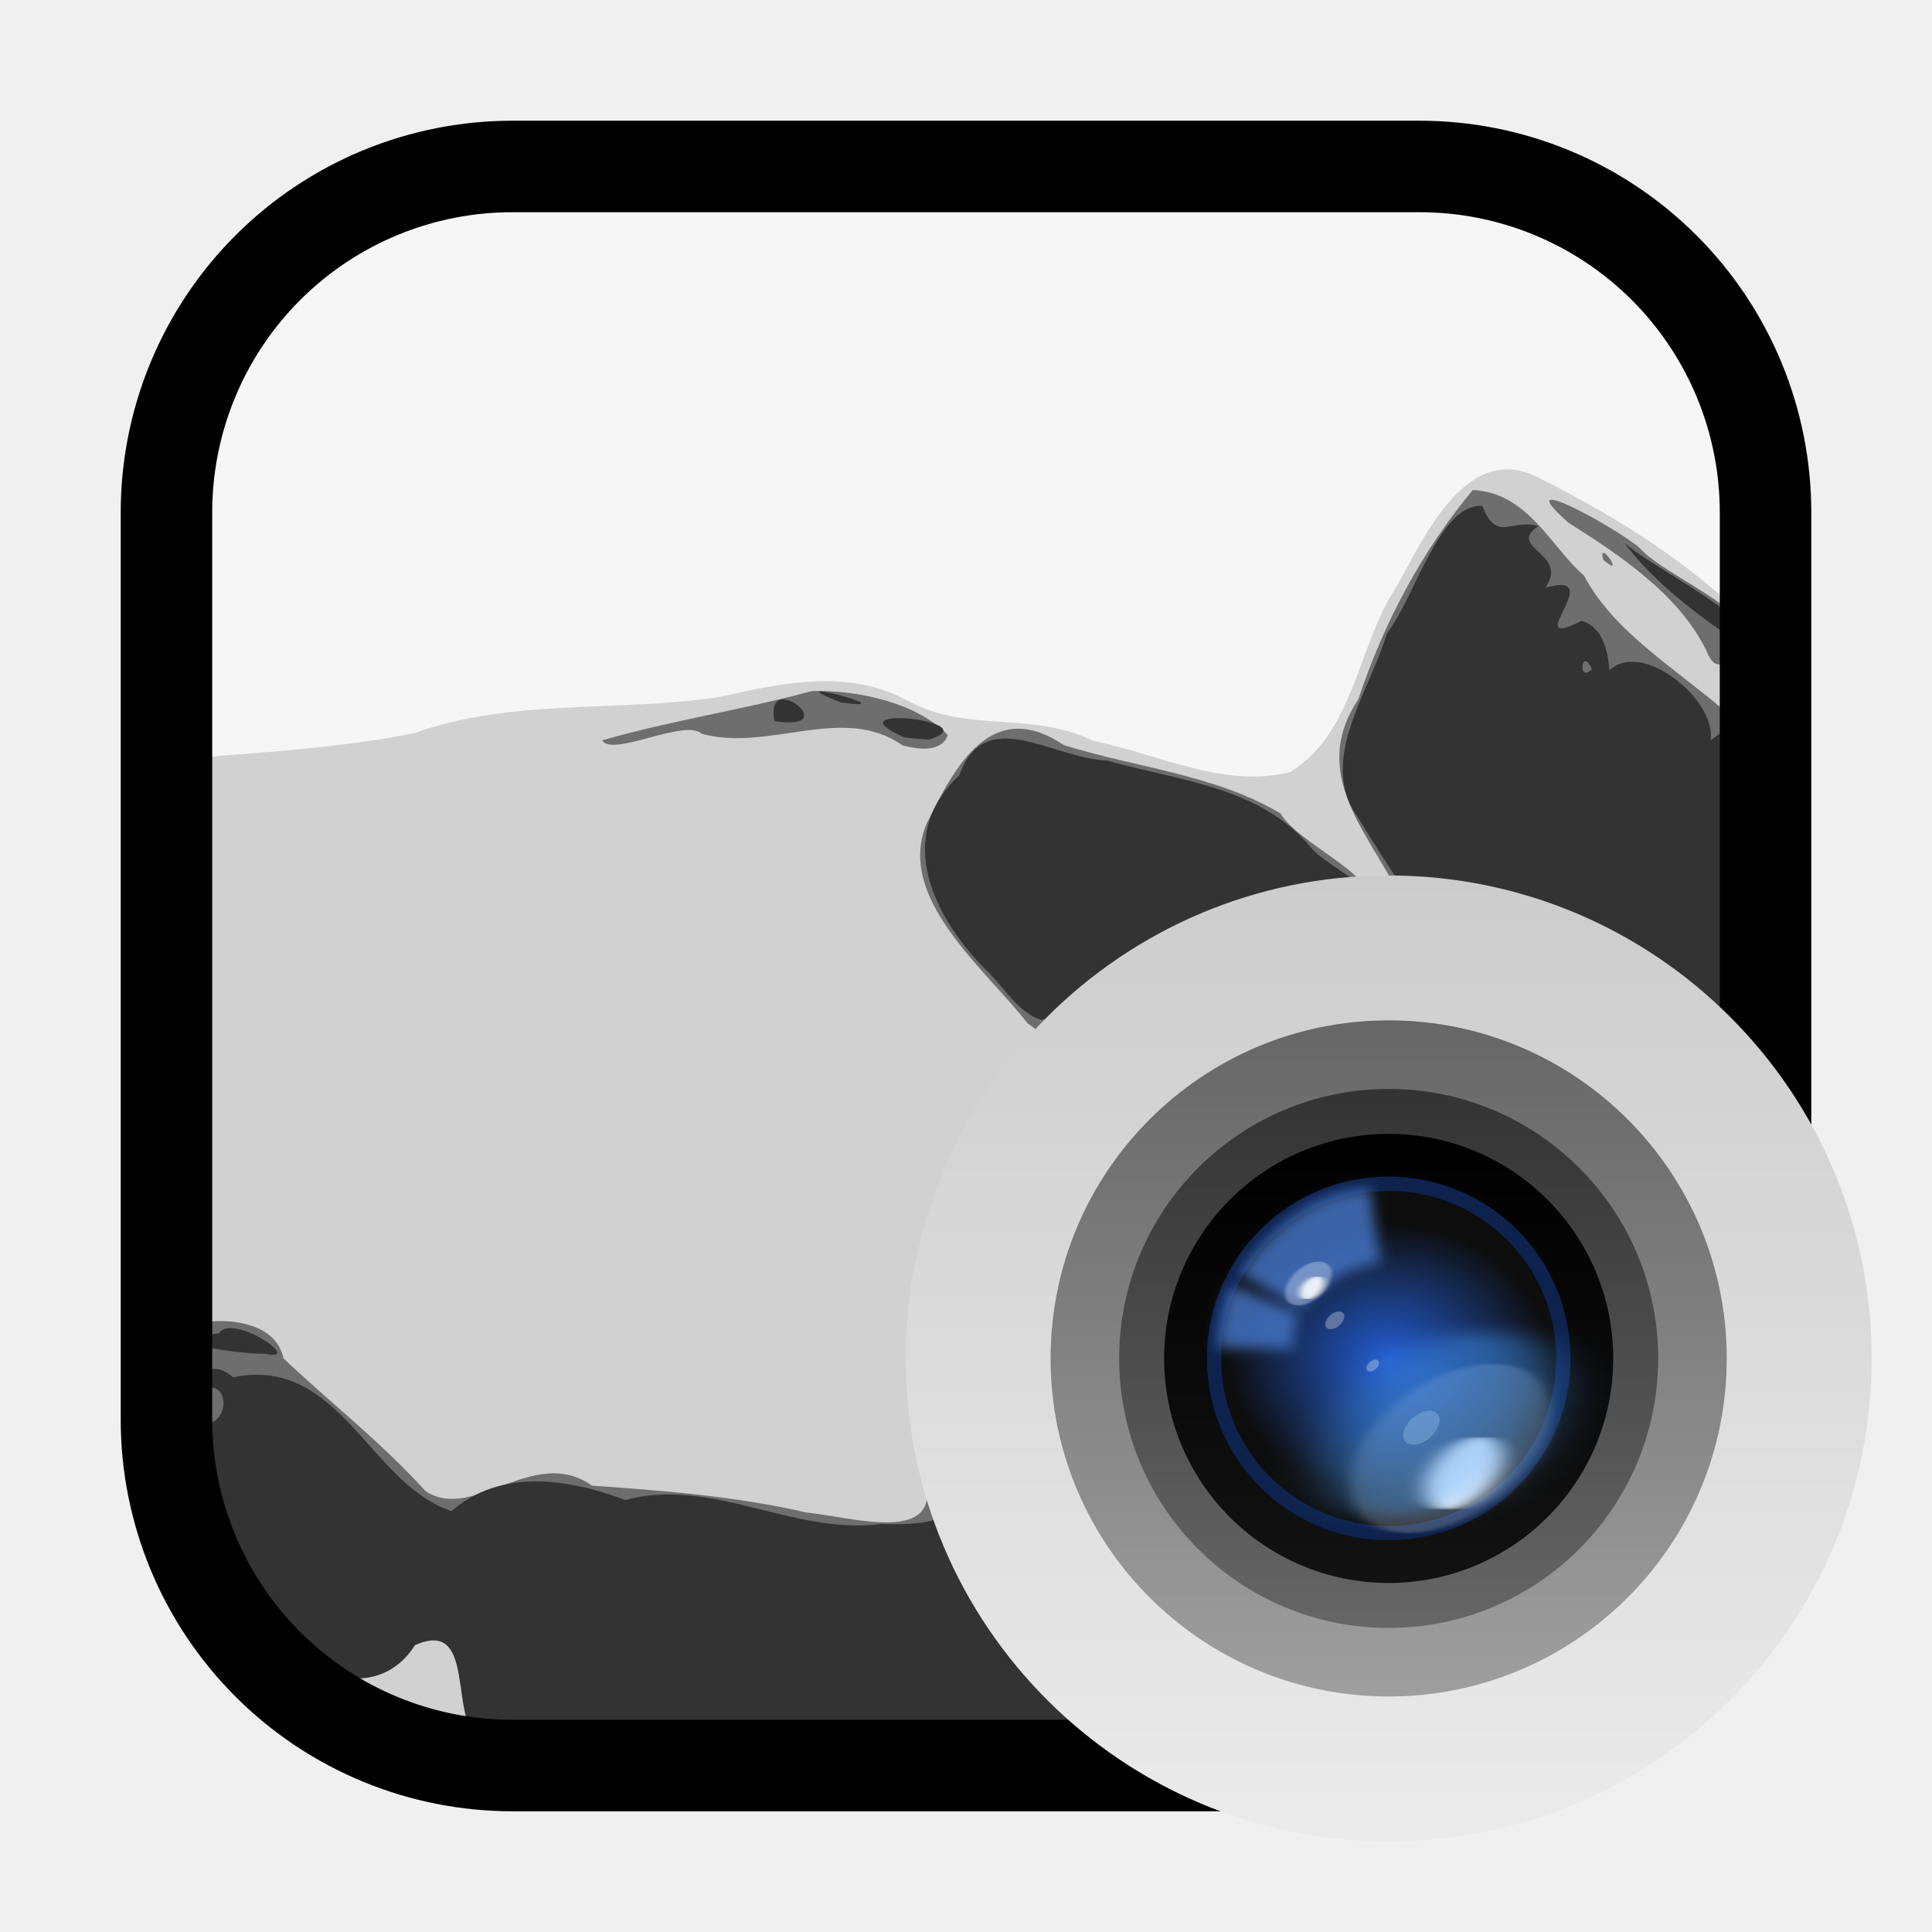
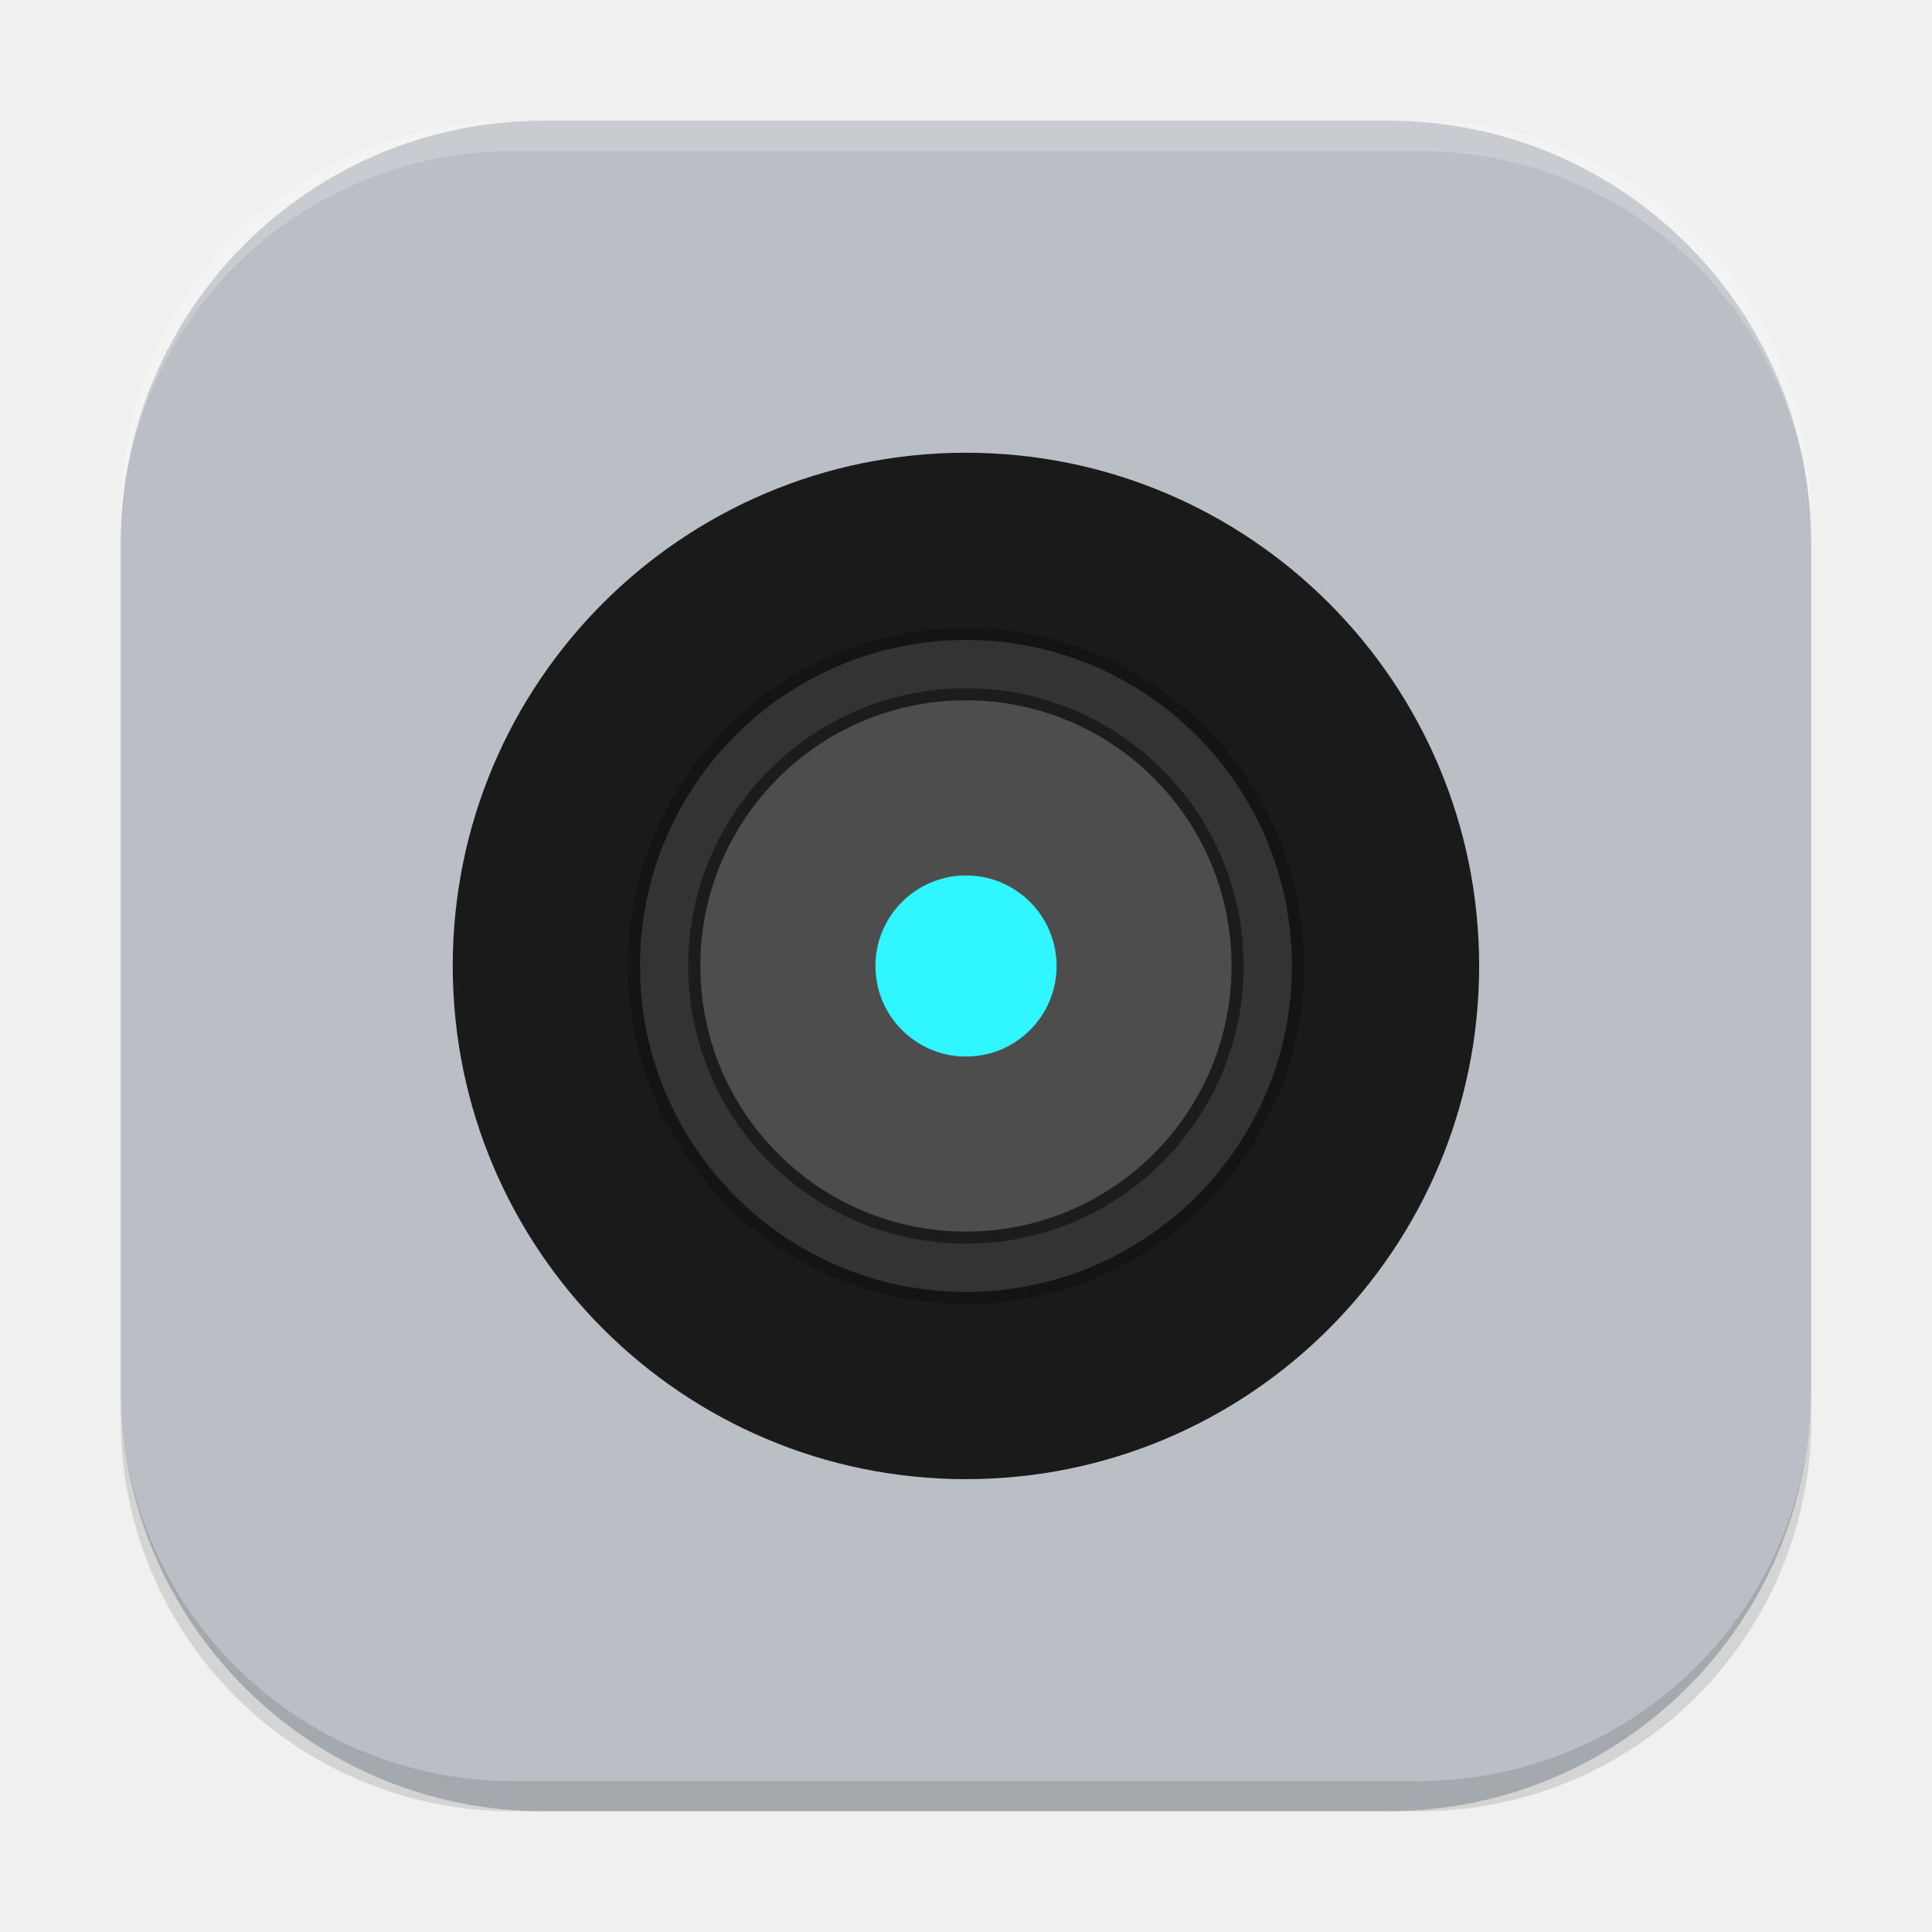
- <svg xmlns="http://www.w3.org/2000/svg" width="64" height="64" viewBox="0 0 16.933 16.933">
-   <defs>
-     <filter id="l" width="1.399" height="1.646" x="-.199" y="-.323" color-interpolation-filters="sRGB">
-       <feGaussianBlur stdDeviation="1.061" />
-     </filter>
-     <filter id="k" width="1.02" height="1.032" x="-.01" y="-.016" color-interpolation-filters="sRGB">
-       <feGaussianBlur stdDeviation=".03" />
-     </filter>
-     <filter id="i" width="1.108" height="1.174" x="-.054" y="-.087" color-interpolation-filters="sRGB">
-       <feGaussianBlur stdDeviation=".086" />
-     </filter>
-     <filter id="j" width="1.099" height="1.161" x="-.05" y="-.08" color-interpolation-filters="sRGB">
-       <feGaussianBlur stdDeviation=".762" />
-     </filter>
-     <filter id="n" width="1.399" height="1.646" x="-.199" y="-.323" color-interpolation-filters="sRGB">
-       <feGaussianBlur stdDeviation=".512" />
-     </filter>
-     <filter id="h" width="1.1" height="1.161" x="-.05" y="-.081" color-interpolation-filters="sRGB">
-       <feGaussianBlur stdDeviation=".128" />
-     </filter>
-     <filter id="m" width="1.389" height="1.631" x="-.195" y="-.315" color-interpolation-filters="sRGB">
-       <feGaussianBlur stdDeviation="2.988" />
-     </filter>
-     <filter id="f" width="1.219" height="1.26" x="-.11" y="-.13" color-interpolation-filters="sRGB">
-       <feGaussianBlur stdDeviation=".152" />
-     </filter>
-     <filter id="g" width="1.379" height="1.485" x="-.19" y="-.243" color-interpolation-filters="sRGB">
-       <feGaussianBlur stdDeviation=".152" />
-     </filter>
-     <linearGradient id="b" x1="8.467" x2="8.467" y1="280.6" y2="296.47" gradientTransform="translate(8.983 -96.719)scale(.37645)" gradientUnits="userSpaceOnUse">
-       <stop offset="0" stop-color="#666" />
-       <stop offset="1" stop-color="#9f9f9f" />
-     </linearGradient>
-     <linearGradient id="c" x1="8.467" x2="8.467" y1="282.18" y2="294.88" gradientTransform="translate(9.021 -95.424)scale(.37199)" gradientUnits="userSpaceOnUse">
-       <stop offset="0" stop-color="#333" />
-       <stop offset="1" stop-color="#666" />
-     </linearGradient>
-     <linearGradient id="d" x1="8.467" x2="8.467" y1="283.24" y2="293.82" gradientTransform="translate(9.021 -95.424)scale(.37199)" gradientUnits="userSpaceOnUse">
-       <stop offset="0" />
-       <stop offset="1" stop-color="#121212" />
-     </linearGradient>
-     <linearGradient id="a" x1="8.467" x2="8.467" y1="-2.92" y2="19.84" gradientTransform="translate(9.021 8.759)scale(.37199)" gradientUnits="userSpaceOnUse">
-       <stop offset="0" stop-color="#ccc" />
-       <stop offset="1" stop-color="#ebebeb" />
-     </linearGradient>
-     <radialGradient id="e" cx="-136.99" cy="198.65" r="38.5" gradientTransform="matrix(.03653 0 0 .03068 17.174 5.813)" gradientUnits="userSpaceOnUse">
-       <stop offset="0" stop-color="#2561db" stop-opacity=".941" />
-       <stop offset="1" stop-color="#0d0d0d" />
-     </radialGradient>
-   </defs>
-   <path fill="#f6f6f6" d="M4.63 1.555a3.2 3.2 0 0 0-3.073 3.193v7.422a3.2 3.2 0 0 0 3.208 3.2h7.404a3.2 3.2 0 0 0 3.208-3.21V4.758a3.2 3.2 0 0 0-3.073-3.202z" />
-   <path fill="#d1d1d1" d="M3.935 15.157c-1.015-.312-1.89-1.125-2.169-2.165-.115-2.01-.168-4.027-.18-6.04.04-.212-.106-.272.333-.327.574-.044 1.154-.088 1.707-.198.856-.306 1.774-.185 2.668-.316.566-.126 1.143-.257 1.676.038.522.277 1.066.08 1.615.345.564.113 1.147.422 1.725.272.568-.356.582-1.102.93-1.624.255-.455.626-1.298 1.269-.943.677.341 1.34.755 1.868 1.303-.012 2.368.031 4.737-.038 7.104-.048 1.258-1.074 2.366-2.266 2.678-1.318.149-2.65.065-3.974.089-1.637-.02-3.28.042-4.91-.12-.102.015-.173-.054-.254-.096" />
-   <path fill="#6e6e6e" d="M2.244 14.092c-.41-.442-.625-1.06-.653-1.66a4.6 4.6 0 0 0-.035-.763c.148-.13.85-.172.927.235.395.376.853.73 1.247 1.165.42.278.943-.41 1.46-.048.613.043 1.25.091 1.877.235.398.042 1.12.264 1.058-.225.377-.597.62.398 1.107.074.292.059.45.501.829.348.379.362 1.284.792 1.584.25.24-.082 1.016.195.705-.334-.541-.407-.367-.92.1-1.292.405-.48.902-.162 1.387-.394.288 0 .657-.19.863.095.32.17.586.624.02.565-.313.098-1.26.383-.562.554-.07.352.565.424.585.032.092-.268.243-.262.437-.29-.031-.61.318.036.048.276-.205 1.143-1.121 2.023-2.209 2.336-.421.19-.894.073-1.342.108zm8.984.81c.406-.241.16-.628-.23-.373-.71.091-.11.5.23.373m1.976-.29c.323.03.658-.373.143-.241-.35.017-1.2.387-.143.241m-.276-.935c-.094-.16-.063.148 0 0m1.722-.344c-.16-.04.08.228 0 0m.43-.485c-.167-.235-.273.28 0 0m-.744.178c.009-.189.137.191 0 0m.981-.73c.001-.156.148.142 0 0m-.079-1.413c-1.316-.574-1.995-1.864-2.901-2.886-.258-.628-.901-1.16-.432-1.868.219-.662.557-1.3 1.003-1.834.483.02.69.505.975.75.26.493.805.816 1.242 1.193.506.372.125 1.199.25 1.75.002.987.003 1.974-.01 2.96zM9.006 8.968c-.384-.49-1.159-1.102-.883-1.753.247-.5.566-1.11 1.201-.685.632.199 1.325.257 1.9.6.17.31 1.221.694.542.902-.881.339-1.756.693-2.64 1.025zM7.911 6.533c-.526-.368-1.165.059-1.759-.101-.145-.14-.785.208-.875.057.603-.174 1.23-.267 1.837-.432.4-.013.93.105 1.193.386-.056.158-.272.123-.396.09m7.388-.566c.063-.194.084.268 0 0m-.343-.264c-.237-.486-.743-.828-1.21-1.122-.559-.497.453.064.628.225.244.268 1.08.556.915.886-.119.04-.234.268-.333.011m-.903-.795c-.06-.206.21.178 0 0" />
-   <path fill="#333" d="M4.373 15.287c-.542.08-.108-1.147-.736-.868-.377.597-1.236.187-1.36-.399-.457-.366-.677-1.05-.65-1.596.378.247.45-.384.127-.243-.147.276-.04-.398.289-.11.936-.193 1.191.934 1.915 1.173.434-.38 1.036-.281 1.523-.097.756-.206 1.47.31 2.241.21.276.01.814-.009.433-.282.301-.588.393.255.747.13.46-.36.781.632 1.073.328.216-.036.821.61 1.302.496.349.08.535-.534.808-.162.725-.145.209-.719-.019-1.093.072-.592.734-1.088 1.325-.853.541-.239 1.25-.482 1.609.188-.086.359-1.137.259-1.16.711.293.365 1.154.717.863 1.275-.638.8-1.667 1.304-2.698 1.254l-6.199-.058zm8.587-1.577c.12-.33-.385.14 0 0m-9.556 1.31c-.526-.4.735.086.091.042zm11.514-1.589c.203-.713.102.608-.001 0zm-13.354-1.55c.073-.34.063.33 0 0m.76-.016c-.168.005-.998-.088-.405-.18.12-.183.76.259.405.18m12.77-1.261c-1.361-.822-2.377-2.102-3.194-3.442-.357-.497.11-1.108.255-1.61.249-.322.465-1.148.838-1.117.122.326.261.106.487.177-.277.194.277.234.064.54.571-.168-.243.577.317.289.236.068.234.386.247.433.283-.271.94.261.884.615.395-.309.42.002.383.308-.002 1.32.006 2.64-.01 3.959q-.138-.072-.271-.152m-1.141-4.738c-.09-.211-.134.129 0 0m-5.286 2.66c-.485-.474-.838-1.19-.26-1.73.227-.628.808-.15 1.296-.13.624.177 1.345.226 1.788.764.159.194.82.44.288.555-.886.305-1.746.703-2.65.955-.2-.062-.319-.272-.462-.414m-.741-2.063c-.68-.3.764-.141.215.019l-.096-.006zM6.789 6.32c-.097-.472.63.097 0 0m.584-.163c-.655-.254.622.086 0 0m7.865-.522c-.361-.245-.744-.531-1.005-.881.267.242 1.205.671 1.043.89l-.035-.008z" />
-   <path d="M4.498 1.058a3.433 3.433 0 0 0-3.44 3.44v7.937a3.433 3.433 0 0 0 3.44 3.44h7.937a3.433 3.433 0 0 0 3.44-3.44V4.498a3.433 3.433 0 0 0-3.44-3.44zm0 .802h7.937a2.63 2.63 0 0 1 2.638 2.638v7.937a2.63 2.63 0 0 1-2.638 2.638H4.498a2.63 2.63 0 0 1-2.638-2.638V4.498A2.63 2.63 0 0 1 4.498 1.86" />
-   <circle cx="12.171" cy="11.906" r="4.233" fill="url(#a)" />
-   <circle cx="12.171" cy="11.906" r="2.963" fill="url(#b)" />
-   <circle cx="12.171" cy="11.906" r="2.362" fill="url(#c)" />
-   <circle cx="12.171" cy="11.906" r="1.968" fill="url(#d)" />
-   <circle cx="12.171" cy="11.906" r="1.531" fill="url(#e)" stroke="#0d224d" stroke-linecap="round" stroke-linejoin="round" stroke-width=".125" />
-   <path fill="#4678cc" d="m4.945 6.47 1.464.81s.458-.477.772-.686c.348-.23 1.105-.416 1.093-.36l-.241-1.762S6.412 4.31 4.945 6.47" filter="url(#f)" opacity=".8" transform="translate(9.021 8.759)scale(.37199)" />
-   <path fill="#4678cc" d="m4.788 6.73 1.565.695s-.089.202-.123.421c-.032.2.004.387.004.387l-1.806-.019s.072-1.036.36-1.484" filter="url(#g)" opacity=".8" transform="translate(9.021 8.759)scale(.37199)" />
-   <ellipse cx="-228.33" cy="44.944" fill="#fff" fill-opacity=".3" filter="url(#h)" rx="3.083" ry="1.903" transform="rotate(-40.912 7.348 -31.641)scale(.0772)" />
-   <ellipse cx="-228.1" cy="51.166" fill="#fff" fill-opacity=".3" filter="url(#i)" rx="1.918" ry="1.184" transform="rotate(-40.907 12.112 -24.09)scale(.05065)" />
-   <ellipse cx="-222.03" cy="111.72" fill="#fff" filter="url(#j)" opacity=".2" rx="18.419" ry="11.368" transform="rotate(-33.778 11.587 -31.05)scale(.05314)" />
-   <ellipse cx="-235.29" cy="75.046" fill="#fff" fill-opacity=".3" filter="url(#k)" rx="3.667" ry="2.263" transform="rotate(-40.907 11.95 -24.521)scale(.05065)" />
-   <ellipse cx="-234.21" cy="88.759" fill="#fff" filter="url(#l)" rx="6.386" ry="3.941" transform="rotate(-40.915 9.167 -27.347)scale(.06164)" />
-   <ellipse cx="-222.03" cy="111.72" fill="#4397ee" filter="url(#m)" opacity=".45" rx="18.419" ry="11.368" transform="rotate(-30.515 10.052 -38.207)scale(.06065)" />
-   <ellipse cx="-228.33" cy="44.944" fill="#fff" fill-opacity=".854" filter="url(#n)" rx="3.083" ry="1.903" transform="rotate(-40.915 13.897 -21.12)scale(.04003)" />
-   <ellipse cx="-228.1" cy="51.166" fill="#fff" fill-opacity=".3" filter="url(#i)" rx="1.918" ry="1.184" transform="rotate(-40.911 15.842 -19.681)scale(.03404)" />
+ <svg xmlns="http://www.w3.org/2000/svg" viewBox="0 0 16.933 16.933">
+   <rect width="14.816" height="14.816" x="1.058" y="1.058" fill="#babfc5" rx="3.704" ry="3.704" />
+   <circle cx="8.466" cy="8.466" r="4.498" fill="#1a1a1a" />
+   <circle cx="8.466" cy="8.466" r="2.91" fill="#333" stroke="#121416" stroke-width=".106" />
+   <circle cx="8.466" cy="8.466" r="2.381" fill="#4d4d4d" stroke="#1b1d1d" stroke-width=".106" />
+   <circle cx="32" cy="32" r="3" fill="#30f7ff" transform="scale(.26458)" />
+   <path d="M1.058 12.17v.265a3.433 3.433 0 0 0 3.44 3.44h7.937a3.433 3.433 0 0 0 3.44-3.44v-.265a3.433 3.433 0 0 1-3.44 3.44H4.498a3.433 3.433 0 0 1-3.44-3.44" opacity=".12" />
+   <path fill="#fff" d="M1.058 4.764v-.265a3.433 3.433 0 0 1 3.44-3.44h7.937a3.433 3.433 0 0 1 3.44 3.44v.265a3.433 3.433 0 0 0-3.44-3.44H4.498a3.433 3.433 0 0 0-3.44 3.44" opacity=".2" />
</svg>
